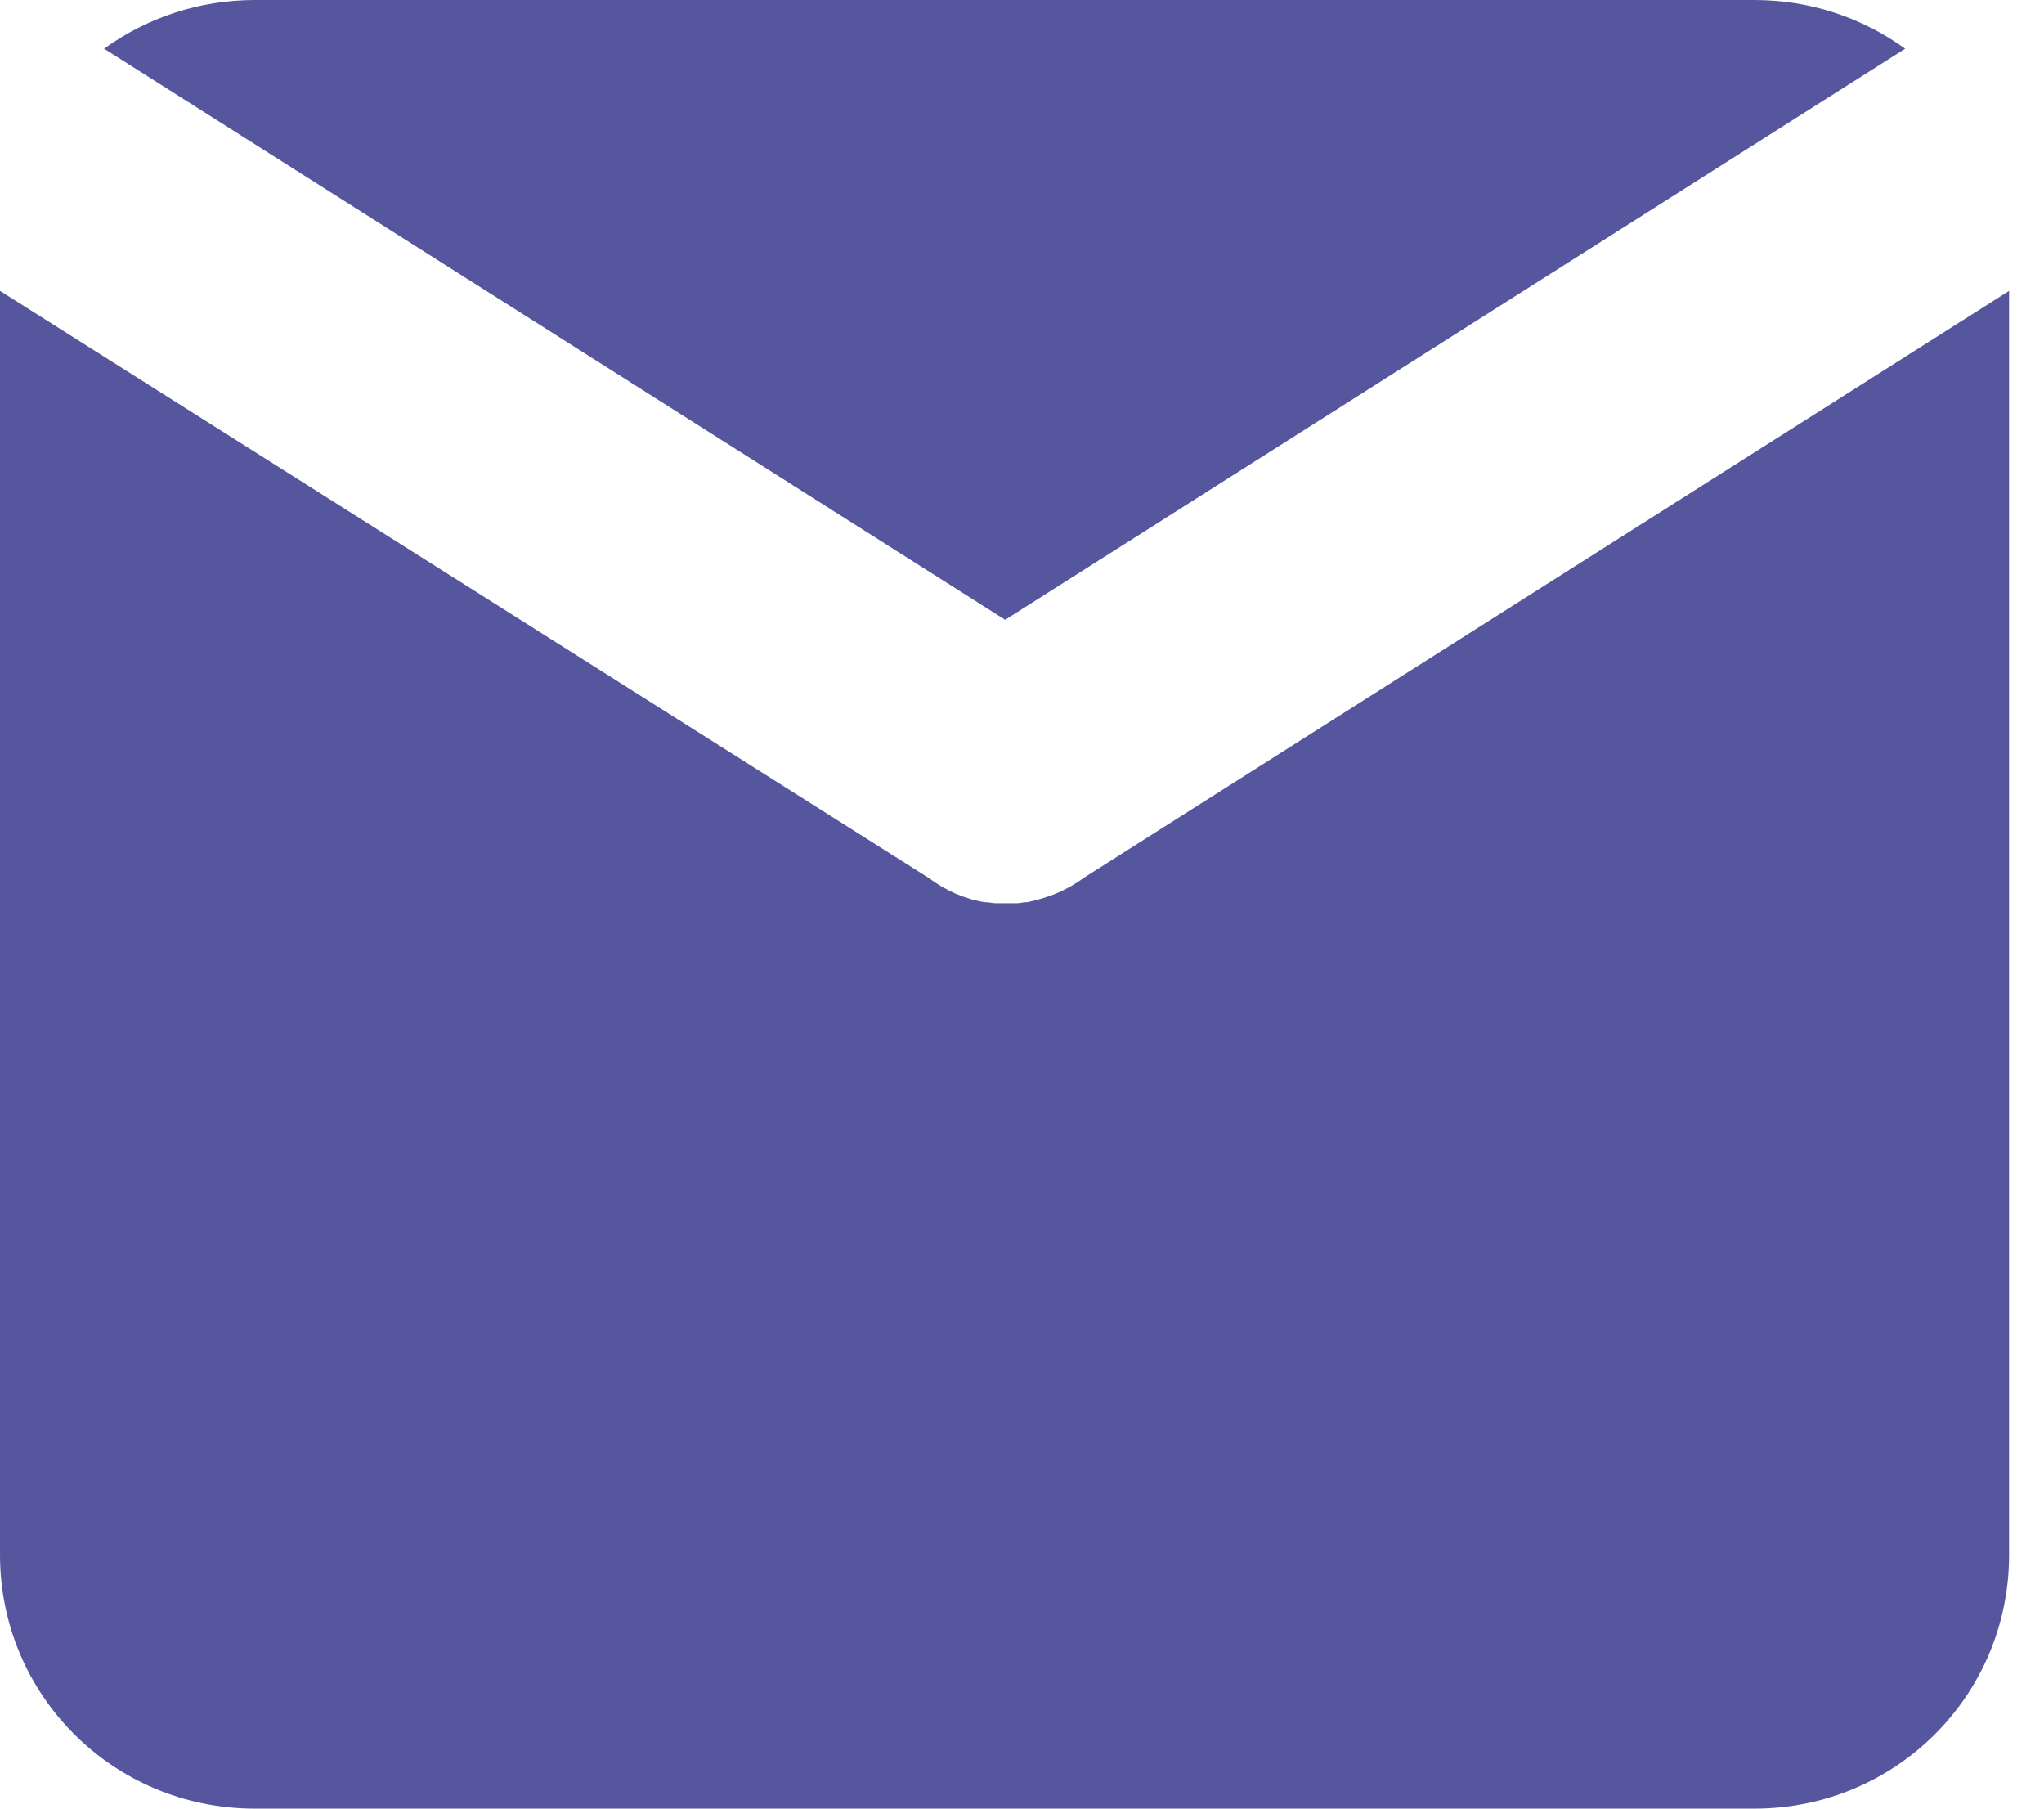
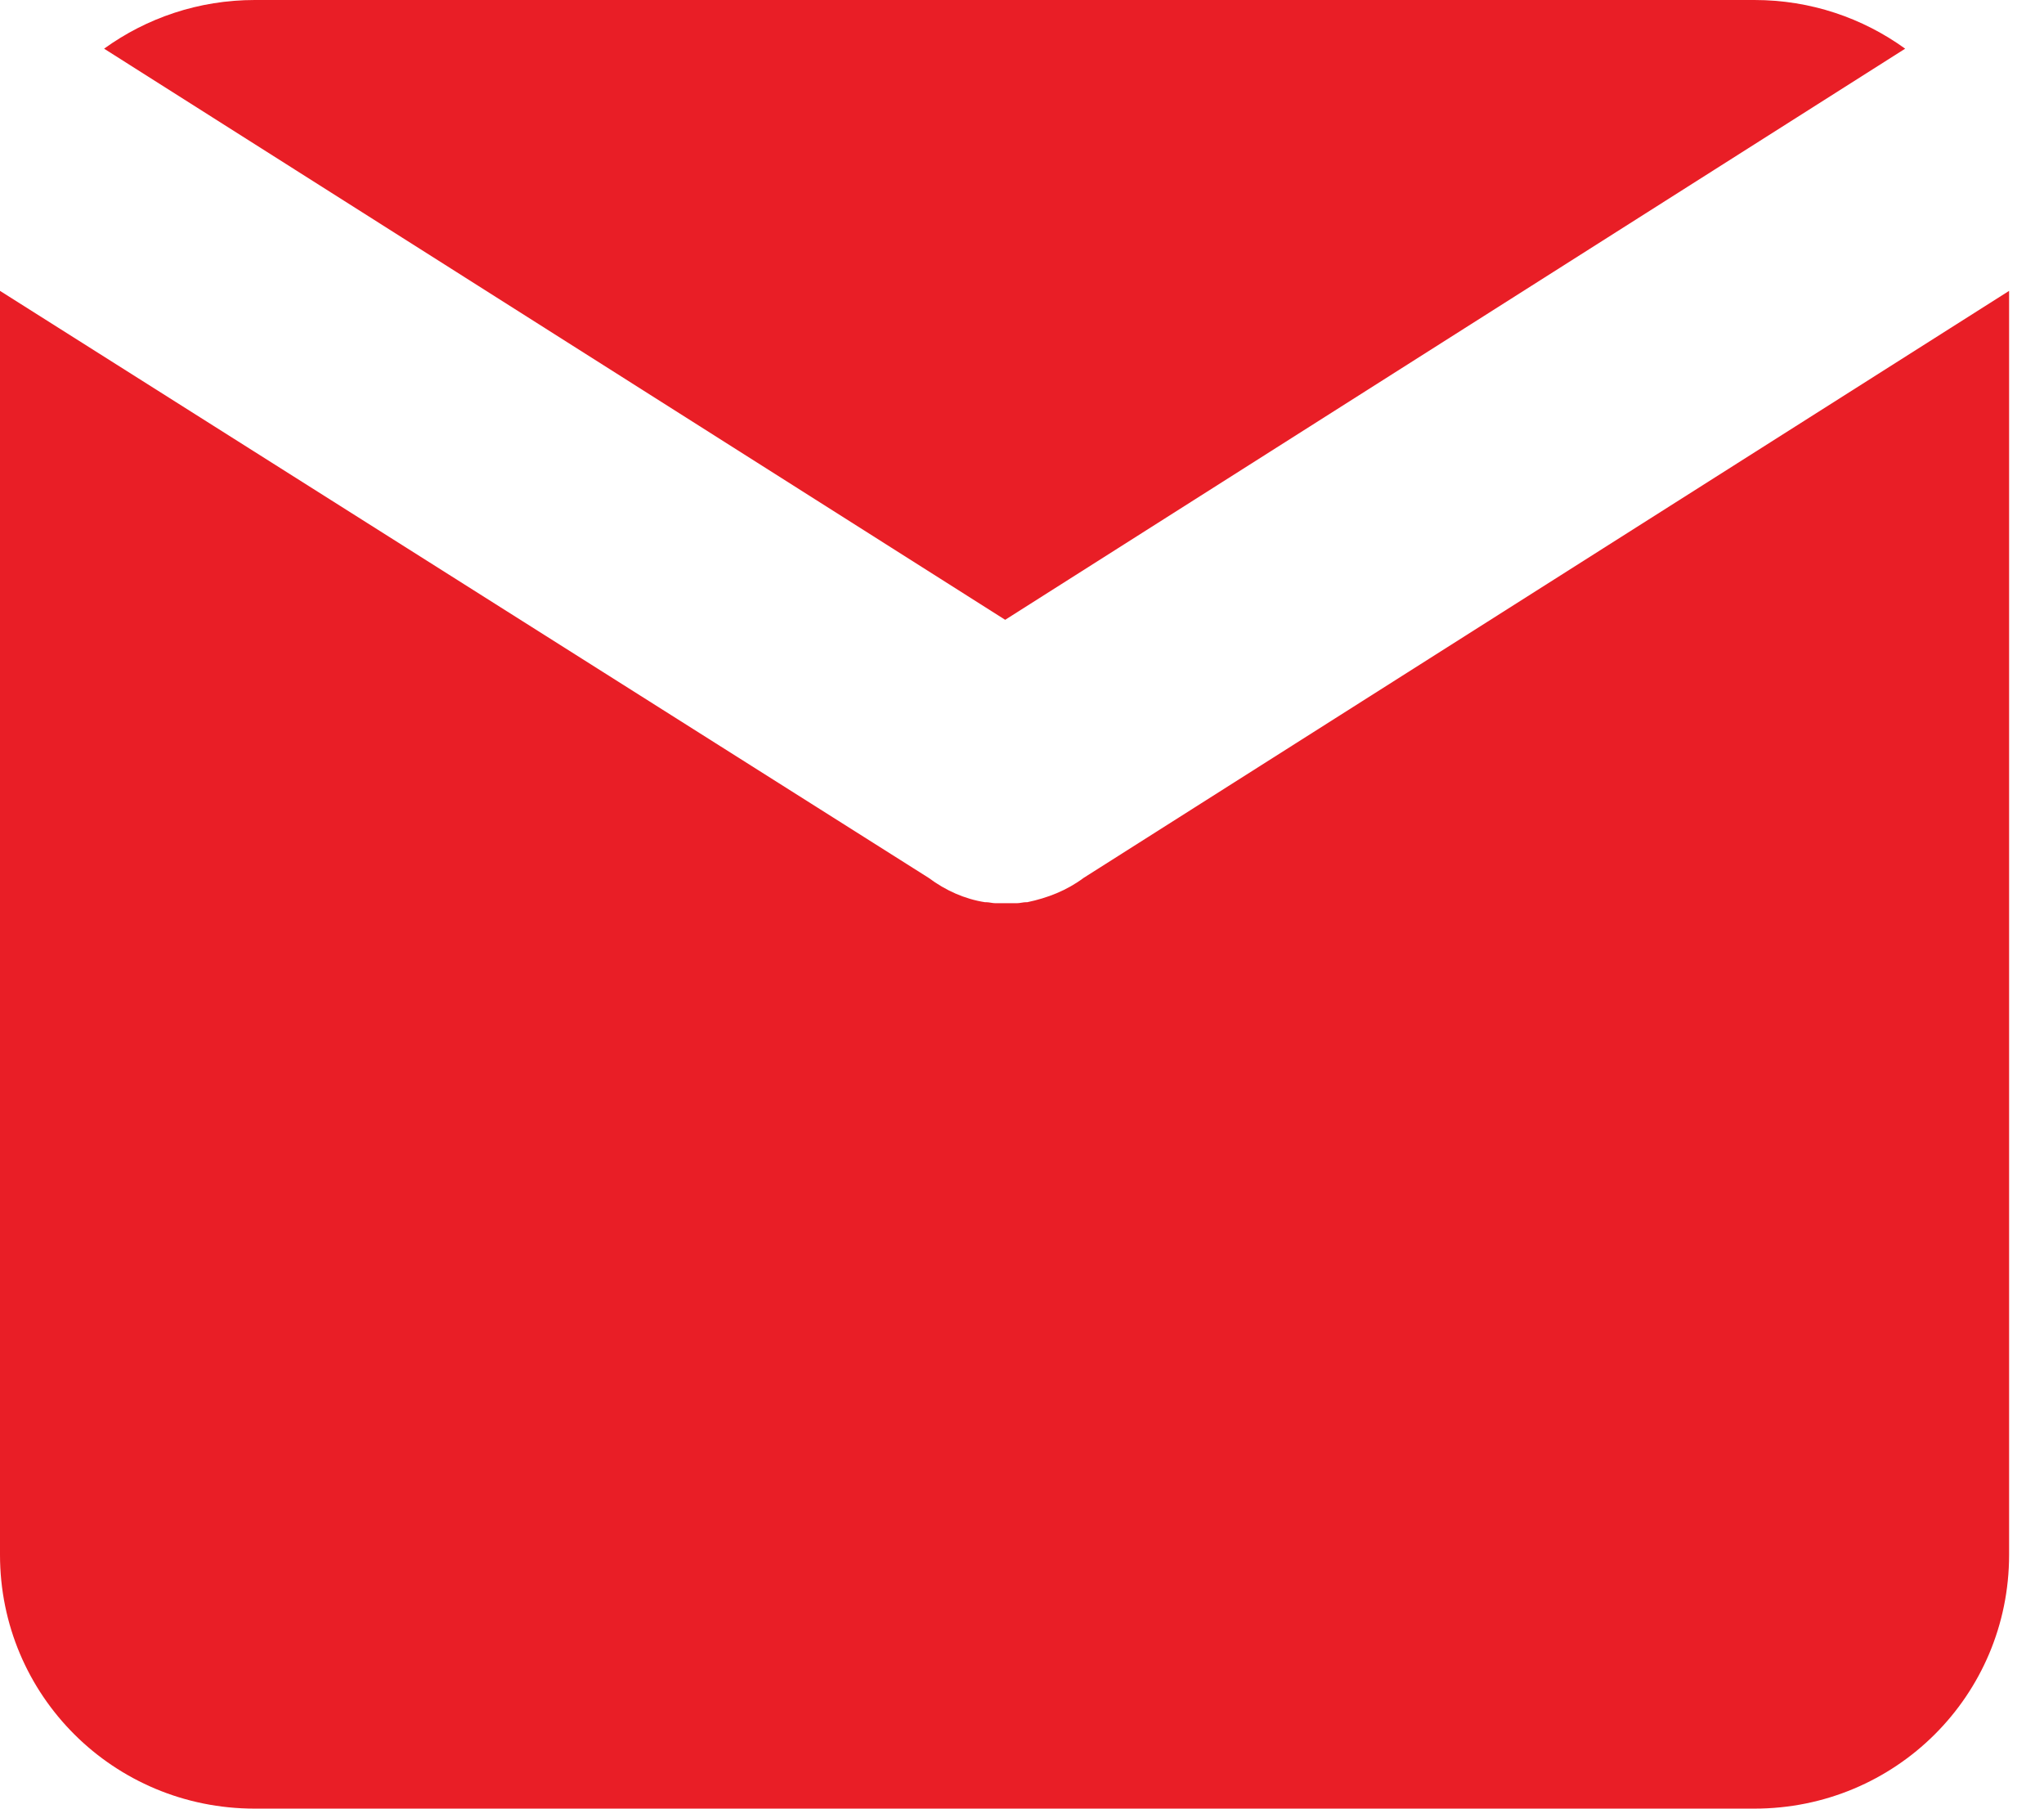
<svg xmlns="http://www.w3.org/2000/svg" width="26" height="23" viewBox="0 0 26 23" fill="none">
-   <path d="M12.786 7.882L24.234 0.619C23.694 0.229 23.033 0 22.317 0H3.241C2.526 0 1.864 0.229 1.324 0.619L12.786 7.882Z" fill="#55569E" />
-   <path d="M13.784 11.164C13.568 11.325 13.325 11.419 13.068 11.473H13.055C13.014 11.473 12.974 11.486 12.933 11.486C12.92 11.486 12.893 11.486 12.879 11.486C12.852 11.486 12.825 11.486 12.798 11.486C12.771 11.486 12.744 11.486 12.717 11.486C12.704 11.486 12.677 11.486 12.663 11.486C12.623 11.486 12.582 11.473 12.542 11.473H12.528C12.272 11.433 12.029 11.325 11.813 11.164L0 3.699V5.461V8.77V9.536V19.772C0 21.561 1.445 23 3.24 23H22.316C24.112 23 25.556 21.561 25.556 19.772V9.536V8.77V5.461V3.699L13.784 11.164Z" fill="#55569E" />
+   <path d="M12.786 7.882L24.234 0.619C23.694 0.229 23.033 0 22.317 0H3.241C2.526 0 1.864 0.229 1.324 0.619L12.786 7.882Z" fill="#E91E26" />
+   <path d="M13.784 11.164C13.568 11.325 13.325 11.419 13.068 11.473H13.055C13.014 11.473 12.974 11.486 12.933 11.486C12.92 11.486 12.893 11.486 12.879 11.486C12.852 11.486 12.825 11.486 12.798 11.486C12.771 11.486 12.744 11.486 12.717 11.486C12.704 11.486 12.677 11.486 12.663 11.486C12.623 11.486 12.582 11.473 12.542 11.473H12.528C12.272 11.433 12.029 11.325 11.813 11.164L0 3.699V5.461V8.77V9.536V19.772C0 21.561 1.445 23 3.24 23H22.316C24.112 23 25.556 21.561 25.556 19.772V9.536V8.77V5.461V3.699L13.784 11.164Z" fill="#E91E26" />
</svg>
